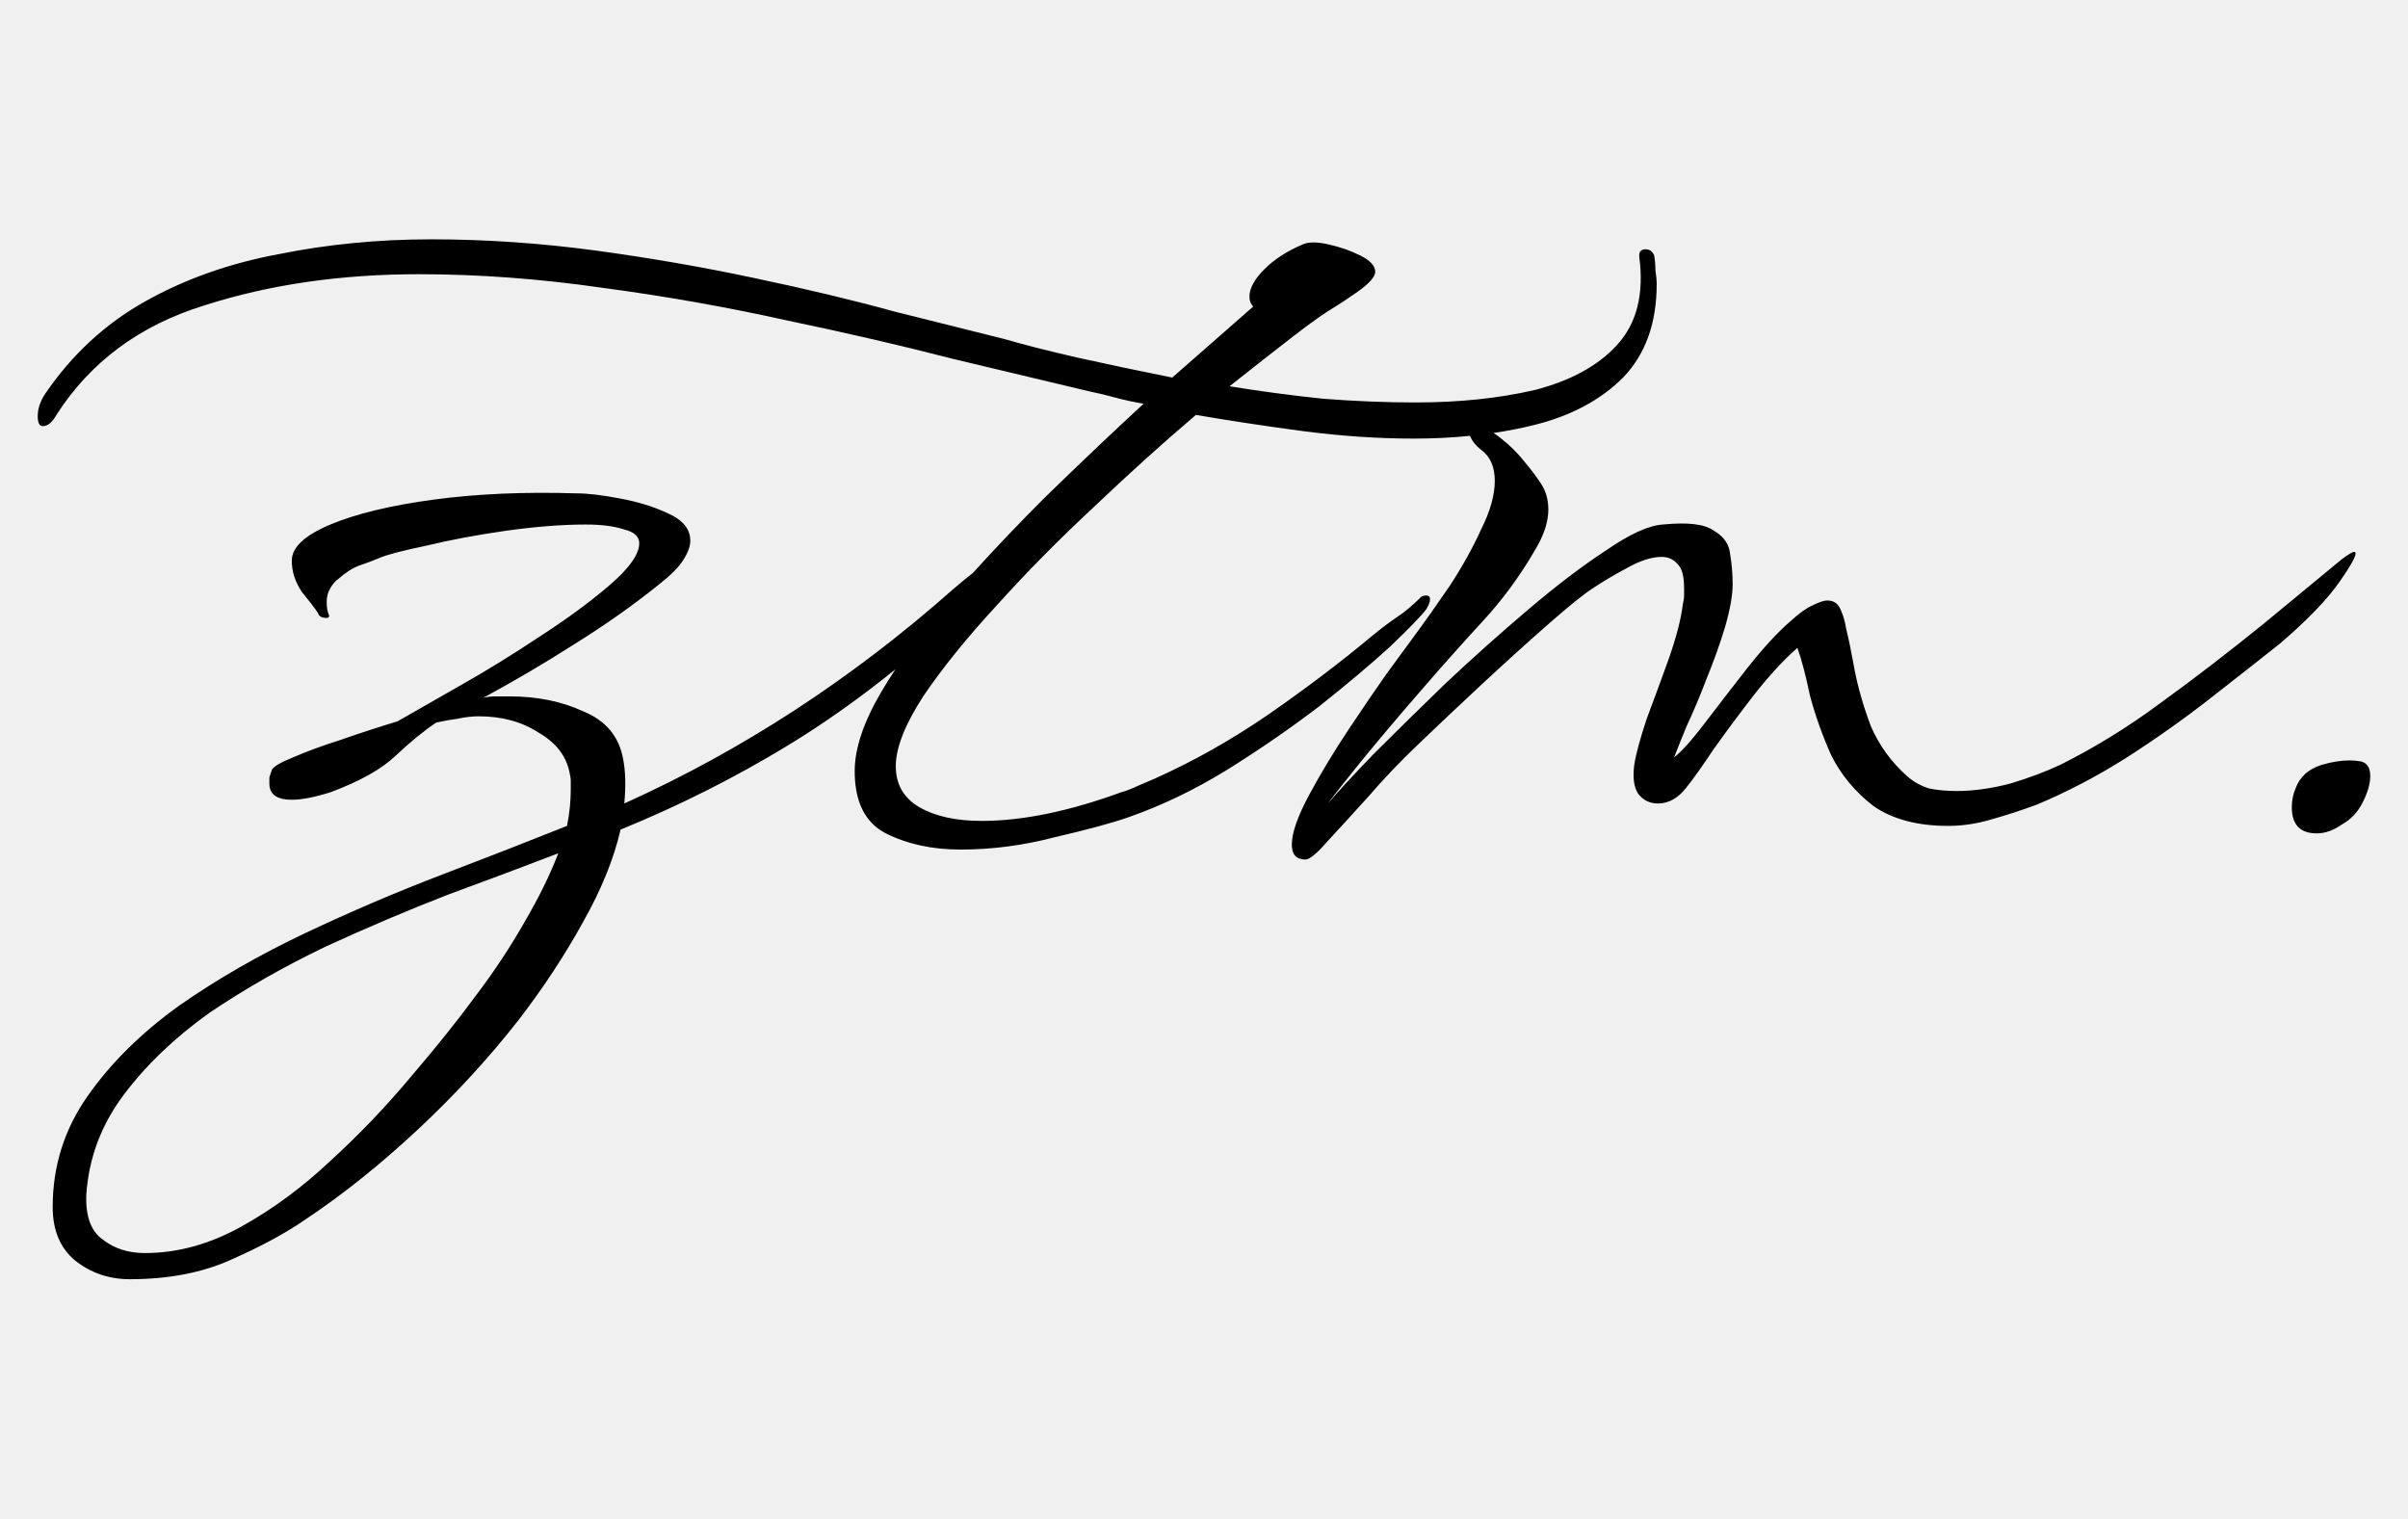
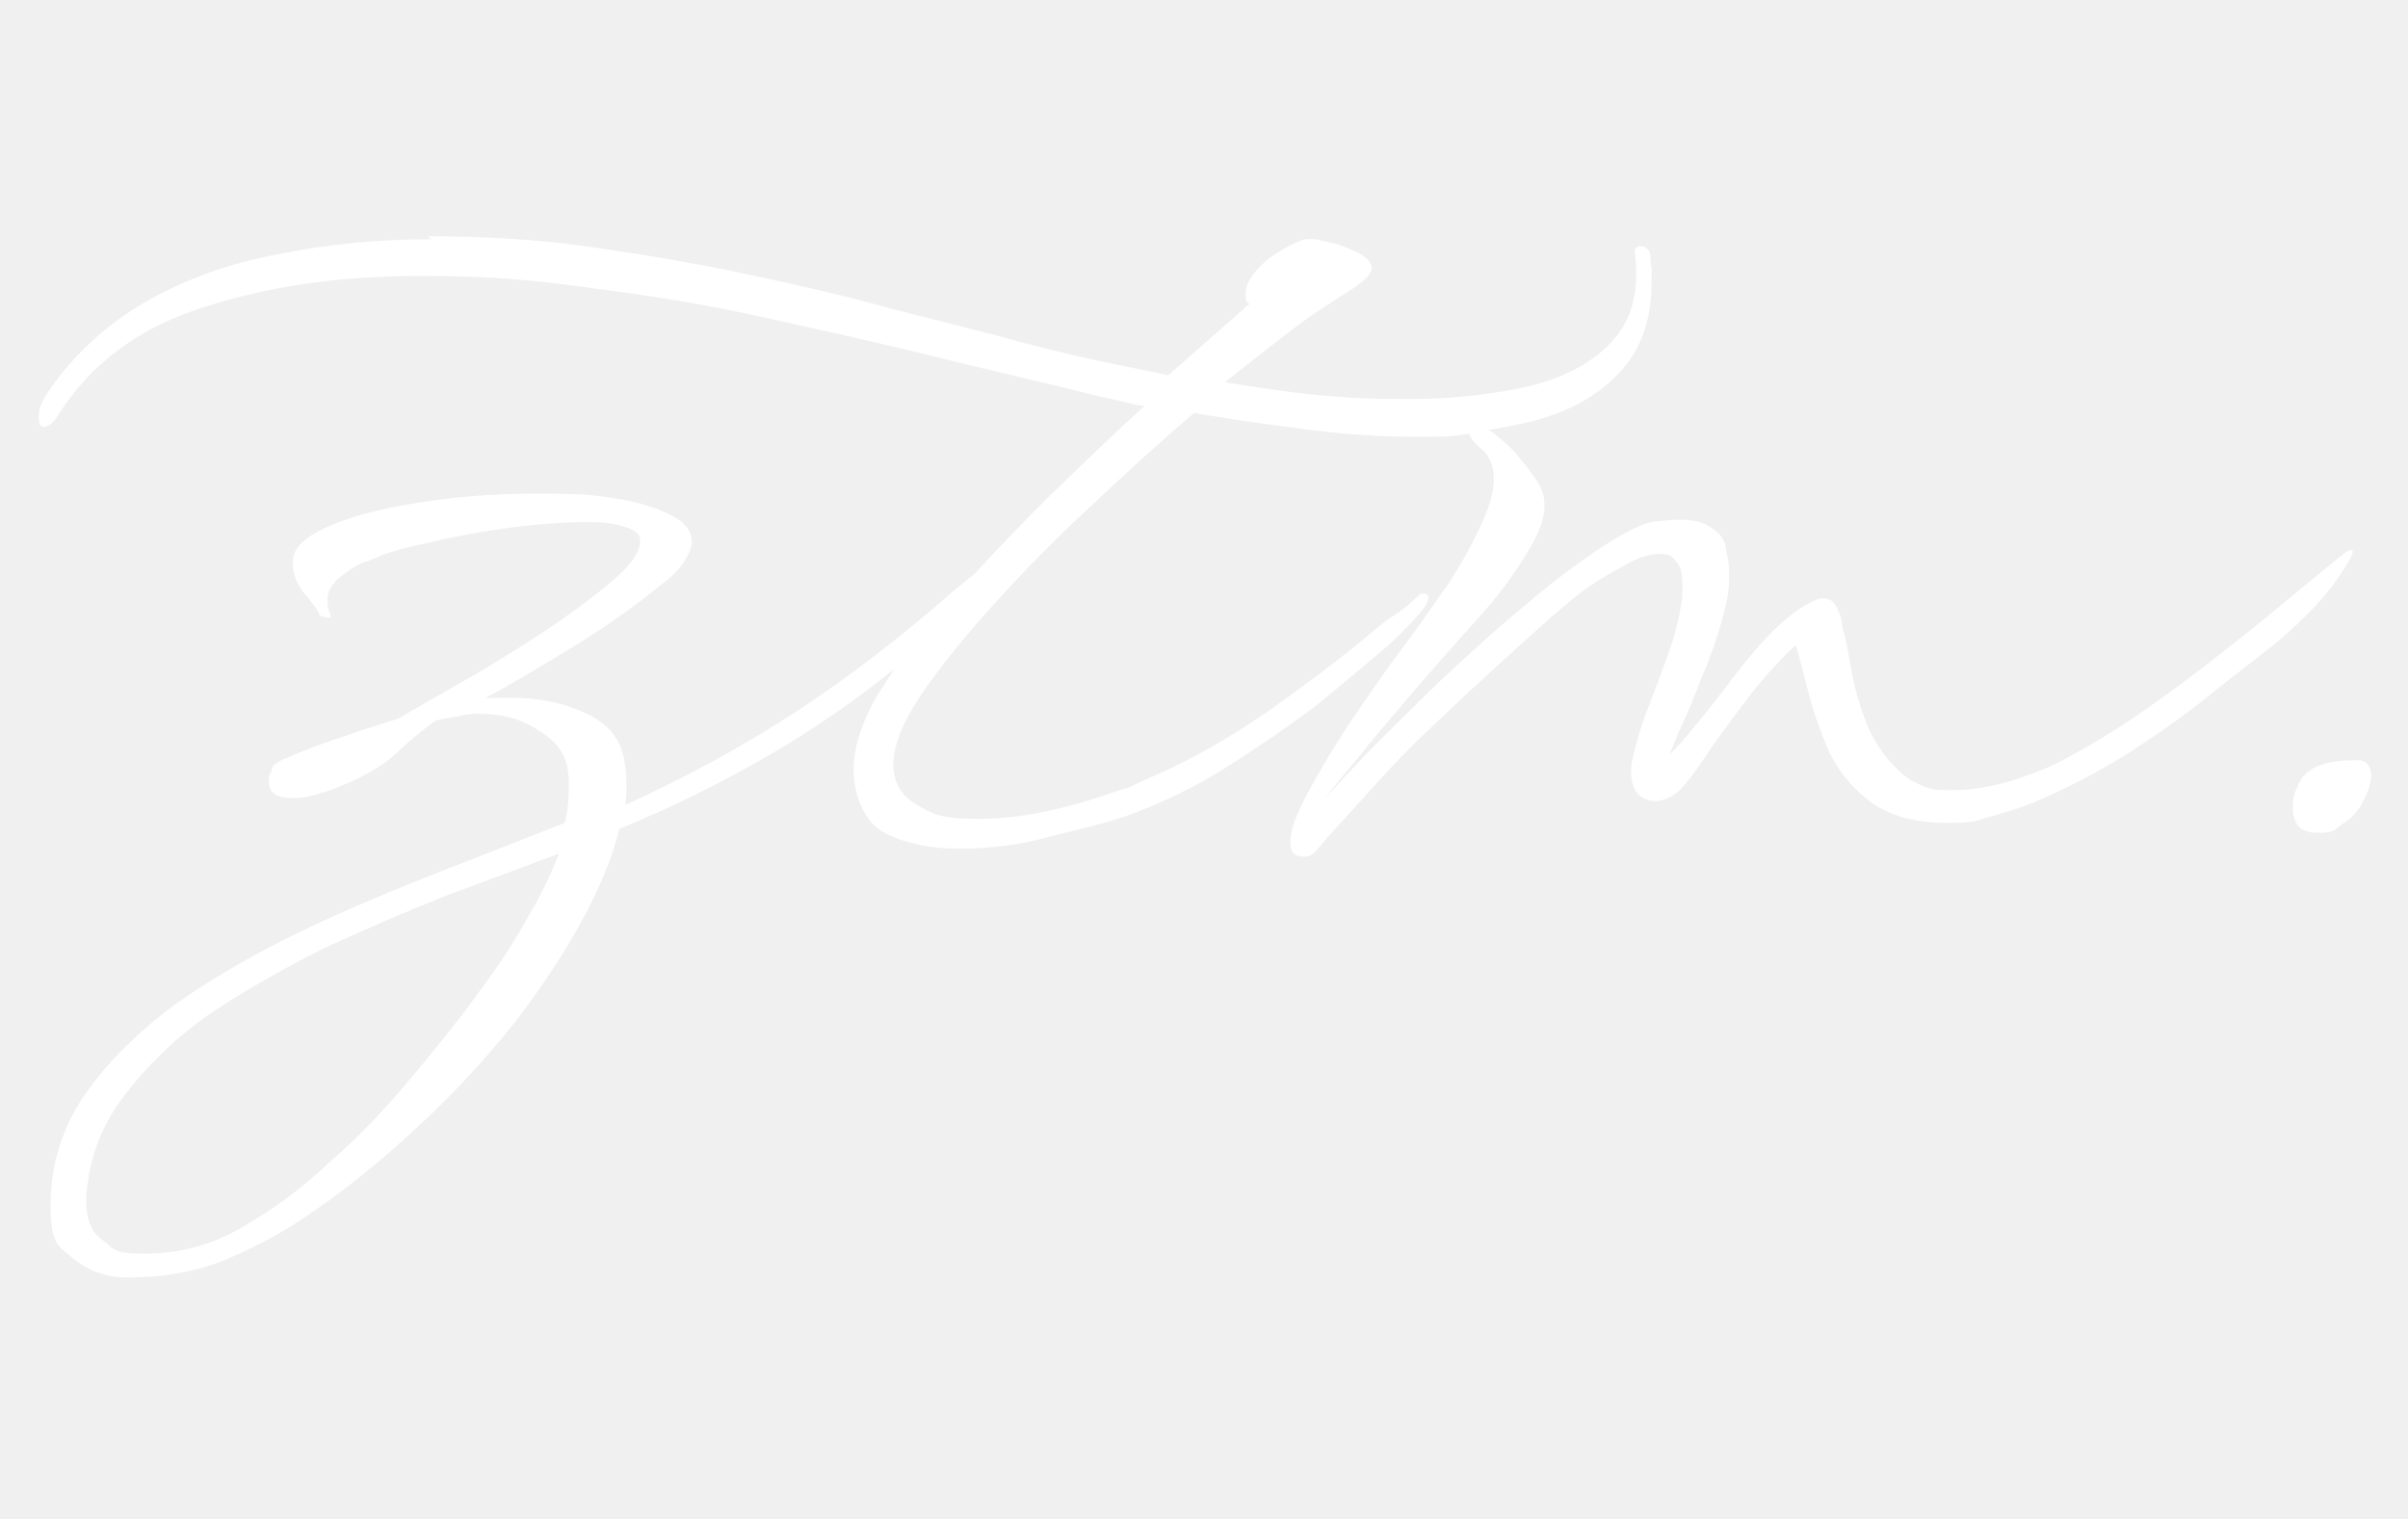
- <svg xmlns="http://www.w3.org/2000/svg" width="85.6mm" height="53.98mm" viewBox="0 0 85.6 53.98" version="1.1" id="svg5">
-   <defs id="defs2" />
-   <g id="layer1">
-     <path id="path8004" style="font-size:44.27px;line-height:1.25;font-family:WindSong;-inkscape-font-specification:WindSong;stroke-width:4.183" d="M 57.943 32.154 C 50.804 32.154 43.944 32.824 37.363 34.162 C 30.782 35.389 24.813 37.508 19.459 40.52 C 14.105 43.531 9.644 47.66 6.074 52.902 C 5.405 53.906 5.07 54.91 5.07 55.914 C 5.07 56.806 5.294 57.252 5.74 57.252 C 6.41 57.252 7.022 56.75 7.58 55.746 C 12.153 48.607 18.79 43.699 27.49 41.021 C 36.191 38.233 45.784 36.84 56.27 36.84 C 64.301 36.84 72.556 37.453 81.033 38.68 C 89.399 39.795 97.598 41.245 105.629 43.029 C 113.66 44.702 121.133 46.432 128.049 48.217 C 135.076 49.89 141.156 51.339 146.287 52.566 C 147.403 52.789 148.574 53.07 149.801 53.404 C 151.028 53.739 152.31 54.017 153.648 54.24 C 149.298 58.256 144.837 62.495 140.264 66.957 C 136.923 70.298 133.739 73.638 130.711 76.979 C 129.939 77.578 129.061 78.298 128.049 79.17 C 121.245 85.193 114.163 90.604 106.801 95.4 C 99.439 100.197 91.797 104.38 83.877 107.949 C 84.1 105.607 84.046 103.599 83.711 101.926 C 83.153 98.914 81.367 96.795 78.355 95.568 C 75.455 94.23 72.165 93.561 68.484 93.561 L 66.645 93.561 C 66.087 93.561 65.528 93.615 64.971 93.727 C 69.098 91.496 73.17 89.099 77.186 86.533 C 81.313 83.968 85.105 81.291 88.562 78.502 C 90.124 77.275 91.184 76.215 91.742 75.322 C 92.411 74.318 92.746 73.425 92.746 72.645 C 92.746 71.083 91.742 69.857 89.734 68.965 C 87.838 68.072 85.663 67.403 83.209 66.957 C 80.867 66.511 78.97 66.287 77.52 66.287 C 70.492 66.064 64.078 66.342 58.277 67.123 C 52.477 67.904 47.849 69.021 44.391 70.471 C 40.933 71.921 39.203 73.538 39.203 75.322 C 39.203 76.772 39.649 78.167 40.541 79.506 C 41.545 80.733 42.271 81.68 42.717 82.35 C 42.828 82.796 43.219 83.02 43.889 83.02 C 44.112 83.02 44.223 82.907 44.223 82.684 C 44 82.237 43.889 81.625 43.889 80.844 C 43.889 80.174 44.056 79.562 44.391 79.004 C 44.725 78.446 45.06 78.055 45.395 77.832 C 46.398 76.94 47.346 76.327 48.238 75.992 C 49.242 75.658 50.135 75.323 50.916 74.988 C 51.92 74.542 54.039 73.984 57.273 73.314 C 60.508 72.534 64.078 71.864 67.982 71.307 C 71.998 70.749 75.568 70.471 78.691 70.471 C 80.811 70.471 82.538 70.692 83.877 71.139 C 85.216 71.473 85.885 72.088 85.885 72.98 C 85.885 74.431 84.603 76.271 82.037 78.502 C 79.472 80.733 76.293 83.075 72.5 85.529 C 68.819 87.983 65.194 90.213 61.625 92.221 L 53.426 96.906 C 50.86 97.687 48.294 98.524 45.729 99.416 C 43.275 100.197 41.156 100.977 39.371 101.758 C 37.698 102.427 36.748 102.985 36.525 103.432 C 36.414 103.766 36.303 104.101 36.191 104.436 L 36.191 105.271 C 36.191 106.722 37.195 107.447 39.203 107.447 C 40.542 107.447 42.271 107.113 44.391 106.443 C 48.295 104.993 51.196 103.377 53.092 101.592 C 55.1 99.696 56.94 98.19 58.613 97.074 C 59.617 96.851 60.565 96.684 61.457 96.572 C 62.461 96.349 63.408 96.236 64.301 96.236 C 67.424 96.236 70.101 96.962 72.332 98.412 C 74.674 99.751 76.069 101.535 76.516 103.766 C 76.627 104.212 76.684 104.603 76.684 104.938 L 76.684 106.109 C 76.684 107.671 76.516 109.288 76.182 110.961 C 71.162 112.969 65.584 115.144 59.449 117.486 C 53.314 119.829 47.178 122.449 41.043 125.35 C 34.908 128.25 29.276 131.485 24.145 135.055 C 19.013 138.736 14.887 142.808 11.764 147.27 C 8.64 151.731 7.078 156.694 7.078 162.16 C 7.078 165.283 8.082 167.682 10.09 169.355 C 12.209 171.029 14.663 171.865 17.451 171.865 C 22.694 171.865 27.268 170.972 31.172 169.188 C 35.188 167.403 38.477 165.619 41.043 163.834 C 46.063 160.488 51.084 156.472 56.104 151.787 C 61.123 147.102 65.641 142.194 69.656 137.062 C 73.003 132.712 75.901 128.306 78.355 123.844 C 80.809 119.493 82.483 115.367 83.375 111.463 C 91.295 108.228 98.824 104.436 105.963 100.086 C 110.768 97.158 115.546 93.763 120.301 89.926 C 119.598 90.984 118.946 92.03 118.346 93.059 C 116.003 97.074 114.832 100.588 114.832 103.6 C 114.832 107.727 116.225 110.515 119.014 111.965 C 121.914 113.415 125.26 114.141 129.053 114.141 C 133.291 114.141 137.531 113.582 141.77 112.467 C 146.12 111.463 149.41 110.57 151.641 109.789 C 156.102 108.227 160.509 106.109 164.859 103.432 C 169.321 100.643 173.448 97.799 177.24 94.898 C 181.033 91.887 184.212 89.21 186.777 86.867 C 189.343 84.413 190.962 82.74 191.631 81.848 C 191.965 81.29 192.133 80.844 192.133 80.51 C 192.133 80.175 191.965 80.008 191.631 80.008 C 191.408 80.008 191.184 80.062 190.961 80.174 C 189.845 81.289 188.785 82.182 187.781 82.852 C 186.777 83.521 185.663 84.357 184.436 85.361 C 180.308 88.819 175.68 92.333 170.549 95.902 C 165.529 99.36 160.397 102.261 155.154 104.604 L 152.812 105.607 C 152.143 105.942 151.418 106.22 150.637 106.443 C 143.609 109.009 137.364 110.291 131.898 110.291 C 128.441 110.291 125.651 109.678 123.531 108.451 C 121.412 107.224 120.354 105.384 120.354 102.93 C 120.354 100.476 121.579 97.353 124.033 93.561 C 126.599 89.768 129.891 85.696 133.906 81.346 C 137.922 76.884 142.272 72.477 146.957 68.127 C 151.642 63.665 156.214 59.539 160.676 55.746 C 165.249 56.527 170.047 57.253 175.066 57.922 C 180.198 58.591 185.161 58.926 189.957 58.926 C 192.573 58.926 195.086 58.797 197.506 58.557 C 197.752 59.206 198.243 59.833 198.992 60.432 C 200.219 61.324 200.832 62.717 200.832 64.613 C 200.832 66.51 200.219 68.685 198.992 71.139 C 197.877 73.593 196.482 76.102 194.809 78.668 C 193.135 81.122 191.519 83.41 189.957 85.529 C 188.395 87.649 187.168 89.322 186.275 90.549 C 184.937 92.445 183.264 94.898 181.256 97.91 C 179.248 100.922 177.464 103.877 175.902 106.777 C 174.341 109.678 173.561 111.909 173.561 113.471 C 173.561 114.809 174.173 115.479 175.4 115.479 C 175.958 115.479 176.962 114.642 178.412 112.969 C 179.862 111.407 181.646 109.456 183.766 107.113 C 185.885 104.659 188.117 102.317 190.459 100.086 C 193.248 97.409 196.203 94.619 199.326 91.719 C 202.449 88.819 205.35 86.198 208.027 83.855 C 210.816 81.401 212.824 79.785 214.051 79.004 C 215.389 78.112 216.895 77.219 218.568 76.326 C 220.353 75.322 221.915 74.82 223.254 74.82 C 224.146 74.82 224.87 75.155 225.428 75.824 C 225.985 76.382 226.266 77.442 226.266 79.004 L 226.266 80.008 C 226.266 80.342 226.209 80.732 226.098 81.178 C 225.875 83.074 225.262 85.473 224.258 88.373 C 223.254 91.162 222.25 93.895 221.246 96.572 C 220.354 99.249 219.795 101.312 219.572 102.762 C 219.349 104.435 219.516 105.719 220.074 106.611 C 220.743 107.504 221.637 107.949 222.752 107.949 C 224.202 107.949 225.484 107.224 226.6 105.773 C 227.492 104.658 228.72 102.93 230.281 100.588 C 231.954 98.245 233.738 95.847 235.635 93.393 C 237.643 90.827 239.594 88.708 241.49 87.035 C 242.048 88.597 242.606 90.715 243.164 93.393 C 243.833 95.958 244.781 98.635 246.008 101.424 C 247.346 104.101 249.243 106.387 251.697 108.283 C 254.263 110.068 257.609 110.961 261.736 110.961 C 263.633 110.961 265.529 110.683 267.426 110.125 C 269.434 109.567 271.498 108.898 273.617 108.117 C 277.633 106.444 281.592 104.38 285.496 101.926 C 289.512 99.36 293.304 96.683 296.873 93.895 C 300.443 91.106 303.567 88.653 306.244 86.533 C 310.037 83.298 312.768 80.454 314.441 78 C 316.226 75.434 316.841 74.15 316.283 74.15 C 316.06 74.15 315.502 74.485 314.609 75.154 L 304.068 83.855 C 299.383 87.648 294.809 91.162 290.348 94.396 C 285.997 97.631 281.48 100.419 276.795 102.762 C 274.899 103.654 272.669 104.491 270.104 105.271 C 267.538 105.941 265.139 106.275 262.908 106.275 C 261.57 106.275 260.342 106.165 259.227 105.941 C 258.111 105.607 257.107 105.048 256.215 104.268 C 254.095 102.371 252.479 100.142 251.363 97.576 C 250.359 94.899 249.634 92.389 249.188 90.047 C 248.741 87.593 248.35 85.696 248.016 84.357 C 247.904 83.577 247.682 82.796 247.348 82.016 C 247.013 81.123 246.398 80.676 245.506 80.676 C 245.06 80.676 244.39 80.9 243.498 81.346 C 242.717 81.68 241.713 82.406 240.486 83.521 C 238.813 84.972 236.918 87.034 234.799 89.711 C 232.791 92.276 230.894 94.732 229.109 97.074 C 227.325 99.417 225.93 100.977 224.926 101.758 C 225.26 100.865 225.819 99.472 226.6 97.576 C 227.492 95.68 228.385 93.559 229.277 91.217 C 230.281 88.763 231.118 86.42 231.787 84.189 C 232.456 81.847 232.791 79.952 232.791 78.502 C 232.791 77.163 232.678 75.825 232.455 74.486 C 232.344 73.148 231.62 72.087 230.281 71.307 C 229.054 70.414 226.766 70.136 223.42 70.471 C 221.524 70.582 218.959 71.753 215.725 73.984 C 212.49 76.104 208.976 78.781 205.184 82.016 C 201.503 85.139 197.822 88.429 194.141 91.887 C 190.571 95.345 187.336 98.524 184.436 101.424 C 181.647 104.324 179.639 106.499 178.412 107.949 C 178.97 107.168 180.419 105.328 182.762 102.428 C 185.216 99.416 187.949 96.181 190.961 92.723 C 193.75 89.488 196.483 86.422 199.16 83.521 C 201.837 80.621 204.18 77.442 206.188 73.984 C 207.415 71.977 208.027 70.136 208.027 68.463 C 208.027 67.124 207.693 65.953 207.023 64.949 C 206.354 63.945 205.685 63.052 205.016 62.271 C 204.235 61.268 203.398 60.375 202.506 59.594 C 201.863 59.031 201.251 58.559 200.666 58.17 C 202.571 57.887 204.414 57.527 206.188 57.084 C 211.096 55.857 215.055 53.738 218.066 50.727 C 221.078 47.603 222.584 43.42 222.584 38.178 C 222.584 37.62 222.53 37.005 222.418 36.336 C 222.418 35.667 222.362 34.997 222.25 34.328 C 222.027 33.77 221.636 33.492 221.078 33.492 C 220.52 33.492 220.242 33.77 220.242 34.328 L 220.242 34.496 C 220.911 39.516 219.908 43.477 217.23 46.377 C 214.665 49.166 210.984 51.173 206.188 52.4 C 201.391 53.516 196.037 54.072 190.125 54.072 C 186.221 54.072 182.092 53.905 177.742 53.57 C 173.503 53.124 169.321 52.568 165.193 51.898 C 168.428 49.333 171.273 47.101 173.727 45.205 C 176.181 43.309 178.077 41.97 179.416 41.189 C 179.974 40.855 180.978 40.186 182.428 39.182 C 183.989 38.066 184.77 37.173 184.77 36.504 C 184.77 35.723 184.1 34.997 182.762 34.328 C 181.423 33.659 179.974 33.157 178.412 32.822 C 176.962 32.488 175.847 32.488 175.066 32.822 C 172.947 33.715 171.217 34.831 169.879 36.17 C 168.54 37.508 167.871 38.736 167.871 39.852 C 167.871 40.409 168.038 40.855 168.373 41.189 L 157.498 50.727 C 153.036 49.834 148.797 48.941 144.781 48.049 C 140.877 47.156 137.587 46.32 134.91 45.539 L 120.186 41.859 C 114.497 40.298 108.195 38.792 101.279 37.342 C 94.475 35.892 87.391 34.664 80.029 33.66 C 72.556 32.656 65.194 32.154 57.943 32.154 z M 315.676 102.164 C 314.543 102.162 313.295 102.361 311.932 102.762 C 310.147 103.319 308.976 104.38 308.418 105.941 C 308.083 106.722 307.916 107.559 307.916 108.451 C 307.916 110.794 309.033 111.965 311.264 111.965 C 312.379 111.965 313.494 111.574 314.609 110.793 C 315.836 110.124 316.784 109.12 317.453 107.781 C 318.122 106.443 318.457 105.271 318.457 104.268 C 318.457 103.041 317.955 102.371 316.951 102.26 C 316.543 102.197 316.119 102.165 315.676 102.164 z M 75.01 114.643 C 73.894 117.543 72.388 120.609 70.492 123.844 C 68.596 127.19 66.421 130.482 63.967 133.717 C 61.513 137.063 58.612 140.688 55.266 144.592 C 51.919 148.607 48.295 152.399 44.391 155.969 C 40.598 159.538 36.582 162.495 32.344 164.838 C 28.105 167.18 23.809 168.352 19.459 168.352 C 17.228 168.352 15.333 167.739 13.771 166.512 C 12.21 165.396 11.484 163.387 11.596 160.486 C 11.93 155.578 13.604 151.117 16.615 147.102 C 19.627 143.086 23.475 139.405 28.16 136.059 C 32.957 132.824 38.143 129.869 43.721 127.191 C 49.298 124.626 54.819 122.283 60.285 120.164 C 65.751 118.156 70.659 116.316 75.01 114.643 z " transform="scale(0.2645833)" />
+ <svg xmlns="http://www.w3.org/2000/svg" baseProfile="tiny" version="1.2" viewBox="0 0 242.6 153">
+   <g>
+     <g id="svg5">
+       <g id="layer1">
+         <path id="path8004" d="M43.5,24.1c-5.4,0-10.5.5-15.4,1.5-4.9.9-9.4,2.5-13.4,4.8-4,2.3-7.4,5.4-10,9.3-.5.8-.8,1.5-.8,2.3s.2,1,.5,1c.5,0,1-.4,1.4-1.1,3.4-5.4,8.4-9,14.9-11,6.5-2.1,13.7-3.1,21.6-3.1s12.2.5,18.6,1.4c6.3.8,12.4,1.9,18.4,3.3,6,1.3,11.6,2.6,16.8,3.9,5.3,1.3,9.8,2.3,13.7,3.3.8.2,1.7.4,2.6.6s1.9.5,2.9.6c-3.3,3-6.6,6.2-10,9.5-2.5,2.5-4.9,5-7.2,7.5-.6.4-1.2,1-2,1.6-5.1,4.5-10.4,8.6-15.9,12.2-5.5,3.6-11.3,6.7-17.2,9.4.2-1.8.1-3.3-.1-4.5-.4-2.3-1.8-3.8-4-4.8-2.2-1-4.6-1.5-7.4-1.5h-1.4c-.4,0-.8,0-1.3.1,3.1-1.7,6.1-3.5,9.2-5.4,3.1-1.9,5.9-3.9,8.5-6,1.2-.9,2-1.7,2.4-2.4.5-.8.8-1.4.8-2,0-1.2-.8-2.1-2.3-2.8-1.4-.7-3.1-1.2-4.9-1.5-1.8-.3-3.2-.5-4.3-.5-5.3-.2-10.1,0-14.4.6-4.4.6-7.8,1.4-10.4,2.5s-3.9,2.3-3.9,3.6.3,2.1,1,3.1c.8.9,1.3,1.6,1.6,2.1,0,.3.4.5.9.5s.3,0,.3-.3c-.2-.3-.3-.8-.3-1.4s.1-1,.4-1.4c.3-.4.5-.7.8-.9.8-.7,1.5-1.1,2.1-1.4.8-.3,1.4-.5,2-.8.8-.3,2.3-.8,4.8-1.3,2.4-.6,5.1-1.1,8-1.5,3-.4,5.7-.6,8-.6s2.9.2,3.9.5c1,.3,1.5.7,1.5,1.4,0,1.1-1,2.5-2.9,4.1s-4.3,3.4-7.2,5.3c-2.8,1.8-5.5,3.5-8.2,5l-6.1,3.5c-1.9.6-3.8,1.2-5.8,1.9-1.8.6-3.4,1.2-4.8,1.8-1.3.5-2,.9-2.1,1.3,0,.3-.2.5-.3.8v.6c0,1.1.8,1.6,2.3,1.6s2.3-.3,3.9-.8c2.9-1.1,5.1-2.3,6.5-3.6,1.5-1.4,2.9-2.6,4.1-3.4.8-.2,1.5-.3,2.1-.4.8-.2,1.5-.3,2.1-.3,2.3,0,4.4.5,6,1.6,1.8,1,2.8,2.3,3.1,4,0,.3.1.6.1.9v.9c0,1.2-.1,2.4-.4,3.6-3.8,1.5-7.9,3.1-12.5,4.9-4.6,1.8-9.2,3.7-13.8,5.9s-8.8,4.6-12.7,7.3c-3.8,2.8-6.9,5.8-9.3,9.2-2.3,3.3-3.5,7.1-3.5,11.2s.8,4.1,2.3,5.4c1.6,1.3,3.4,1.9,5.5,1.9,3.9,0,7.4-.7,10.3-2,3-1.3,5.5-2.7,7.4-4,3.8-2.5,7.5-5.5,11.3-9,3.8-3.5,7.2-7.2,10.2-11,2.5-3.3,4.7-6.6,6.5-9.9,1.8-3.3,3.1-6.4,3.8-9.3,5.9-2.4,11.6-5.3,16.9-8.5,3.6-2.2,7.2-4.7,10.8-7.6-.5.8-1,1.6-1.5,2.3-1.8,3-2.6,5.6-2.6,7.9s1,5.2,3.1,6.3c2.2,1.1,4.7,1.6,7.5,1.6,3.2,0,6.4-.4,9.5-1.3,3.3-.8,5.7-1.4,7.4-2,3.3-1.2,6.7-2.8,9.9-4.8,3.3-2.1,6.4-4.2,9.3-6.4,2.8-2.3,5.2-4.3,7.2-6,1.9-1.8,3.1-3.1,3.6-3.8.3-.4.4-.8.4-1s-.1-.4-.4-.4-.3,0-.5.1c-.8.8-1.6,1.5-2.4,2s-1.6,1.1-2.5,1.9c-3.1,2.6-6.6,5.2-10.4,7.9-3.8,2.6-7.6,4.8-11.5,6.5l-1.8.8c-.5.3-1,.5-1.6.6-5.3,1.9-10,2.9-14.1,2.9s-4.7-.5-6.3-1.4-2.4-2.3-2.4-4.1.9-4.2,2.8-7c1.9-2.8,4.4-5.9,7.4-9.2,3-3.3,6.3-6.7,9.8-9.9,3.5-3.3,6.9-6.4,10.3-9.3,3.4.6,7,1.1,10.8,1.6,3.8.5,7.6.8,11.2.8s3.8,0,5.7-.3c.2.5.6,1,1.1,1.4.9.7,1.4,1.7,1.4,3.1s-.5,3.1-1.4,4.9c-.8,1.8-1.9,3.7-3.1,5.6-1.3,1.8-2.5,3.6-3.6,5.1s-2.1,2.8-2.8,3.8c-1,1.4-2.3,3.3-3.8,5.5-1.5,2.3-2.8,4.5-4,6.7s-1.8,3.8-1.8,5,.5,1.5,1.4,1.5,1.2-.6,2.3-1.9c1.1-1.2,2.4-2.6,4-4.4,1.6-1.8,3.3-3.6,5-5.3,2.1-2,4.3-4.1,6.7-6.3s4.5-4.1,6.5-5.9c2.1-1.8,3.6-3.1,4.5-3.6,1-.7,2.1-1.3,3.4-2,1.3-.8,2.5-1.1,3.5-1.1s1.2.3,1.6.8c.4.4.6,1.2.6,2.4v.8c0,.3,0,.5-.1.9-.2,1.4-.6,3.2-1.4,5.4-.8,2.1-1.5,4.1-2.3,6.1-.7,2-1.1,3.6-1.3,4.6-.2,1.3,0,2.2.4,2.9.5.7,1.2,1,2,1s2-.5,2.9-1.6c.7-.8,1.6-2.1,2.8-3.9,1.3-1.8,2.6-3.6,4-5.4,1.5-1.9,3-3.5,4.4-4.8.4,1.2.8,2.8,1.3,4.8.5,1.9,1.2,3.9,2.1,6,1,2,2.4,3.7,4.3,5.1,1.9,1.3,4.4,2,7.5,2s2.8-.2,4.3-.6c1.5-.4,3.1-.9,4.6-1.5,3-1.3,6-2.8,8.9-4.6,3-1.9,5.9-3.9,8.5-6s5-3.9,7-5.5c2.8-2.4,4.9-4.6,6.1-6.4,1.3-1.9,1.8-2.9,1.4-2.9s-.6.3-1.3.8l-7.9,6.5c-3.5,2.8-6.9,5.5-10.3,7.9-3.3,2.4-6.7,4.5-10.2,6.3-1.4.7-3.1,1.3-5,1.9-1.9.5-3.7.8-5.4.8s-1.9,0-2.8-.3c-.8-.3-1.6-.7-2.3-1.3-1.6-1.4-2.8-3.1-3.6-5-.8-2-1.3-3.9-1.6-5.6-.3-1.8-.6-3.3-.9-4.3,0-.6-.2-1.2-.5-1.8-.3-.7-.7-1-1.4-1s-.8.2-1.5.5c-.6.3-1.3.8-2.3,1.6-1.3,1.1-2.7,2.6-4.3,4.6-1.5,1.9-2.9,3.8-4.3,5.5s-2.4,2.9-3.1,3.5c.3-.7.7-1.7,1.3-3.1.7-1.4,1.3-3,2-4.8.8-1.8,1.4-3.6,1.9-5.3.5-1.8.8-3.2.8-4.3s0-2-.3-3c0-1-.6-1.8-1.6-2.4-.9-.7-2.6-.9-5.1-.6-1.4,0-3.3,1-5.8,2.6-2.4,1.6-5.1,3.6-7.9,6-2.8,2.3-5.5,4.8-8.3,7.4-2.7,2.6-5.1,5-7.3,7.2-2.1,2.2-3.6,3.8-4.5,4.9.4-.6,1.5-2,3.3-4.1,1.8-2.3,3.9-4.7,6.1-7.3,2.1-2.4,4.1-4.7,6.1-6.9s3.8-4.6,5.3-7.2c.9-1.5,1.4-2.9,1.4-4.1s-.3-1.9-.8-2.6c-.5-.8-1-1.4-1.5-2-.6-.8-1.2-1.4-1.9-2-.5-.4-.9-.8-1.4-1.1,1.4-.2,2.8-.5,4.1-.8,3.7-.9,6.7-2.5,8.9-4.8,2.3-2.3,3.4-5.5,3.4-9.4s0-.9-.1-1.4c0-.5,0-1-.1-1.5-.2-.4-.5-.6-.9-.6s-.6.2-.6.6h0c.5,3.9-.3,6.9-2.3,9-1.9,2.1-4.7,3.6-8.3,4.5-3.6.8-7.6,1.3-12,1.3s-6-.1-9.3-.4c-3.2-.3-6.3-.8-9.4-1.3,2.4-1.9,4.6-3.6,6.4-5s3.3-2.4,4.3-3c.4-.3,1.2-.8,2.3-1.5,1.2-.8,1.8-1.5,1.8-2s-.5-1.1-1.5-1.6-2.1-.9-3.3-1.1c-1.1-.3-1.9-.3-2.5,0-1.6.7-2.9,1.5-3.9,2.5-1,1-1.5,1.9-1.5,2.8s.1.8.4,1l-8.2,7.2c-3.3-.7-6.5-1.3-9.5-2-2.9-.7-5.4-1.3-7.4-1.9l-11-2.8c-4.3-1.2-9-2.3-14.2-3.4-5.1-1.1-10.4-2-15.9-2.8-5.6-.8-11.1-1.1-16.6-1.1ZM236.8,76.6c-.8,0-1.8.1-2.8.4-1.3.4-2.2,1.2-2.6,2.4-.3.6-.4,1.2-.4,1.9,0,1.8.8,2.6,2.5,2.6s1.7-.3,2.5-.9c.9-.5,1.6-1.3,2.1-2.3s.8-1.9.8-2.6-.4-1.4-1.1-1.5c-.3,0-.6,0-1,0ZM56.3,86c-.8,2.2-2,4.5-3.4,6.9-1.4,2.5-3.1,5-4.9,7.4-1.8,2.5-4,5.2-6.5,8.2-2.5,3-5.2,5.9-8.2,8.5-2.8,2.7-5.9,4.9-9,6.7s-6.4,2.6-9.7,2.6-3.1-.5-4.3-1.4c-1.2-.8-1.7-2.3-1.6-4.5.3-3.7,1.5-7,3.8-10s5.1-5.8,8.7-8.3c3.6-2.4,7.5-4.6,11.7-6.7,4.2-1.9,8.3-3.7,12.4-5.3,4.1-1.5,7.8-2.9,11-4.1Z" fill="#fff" />
+       </g>
+     </g>
  </g>
</svg>
